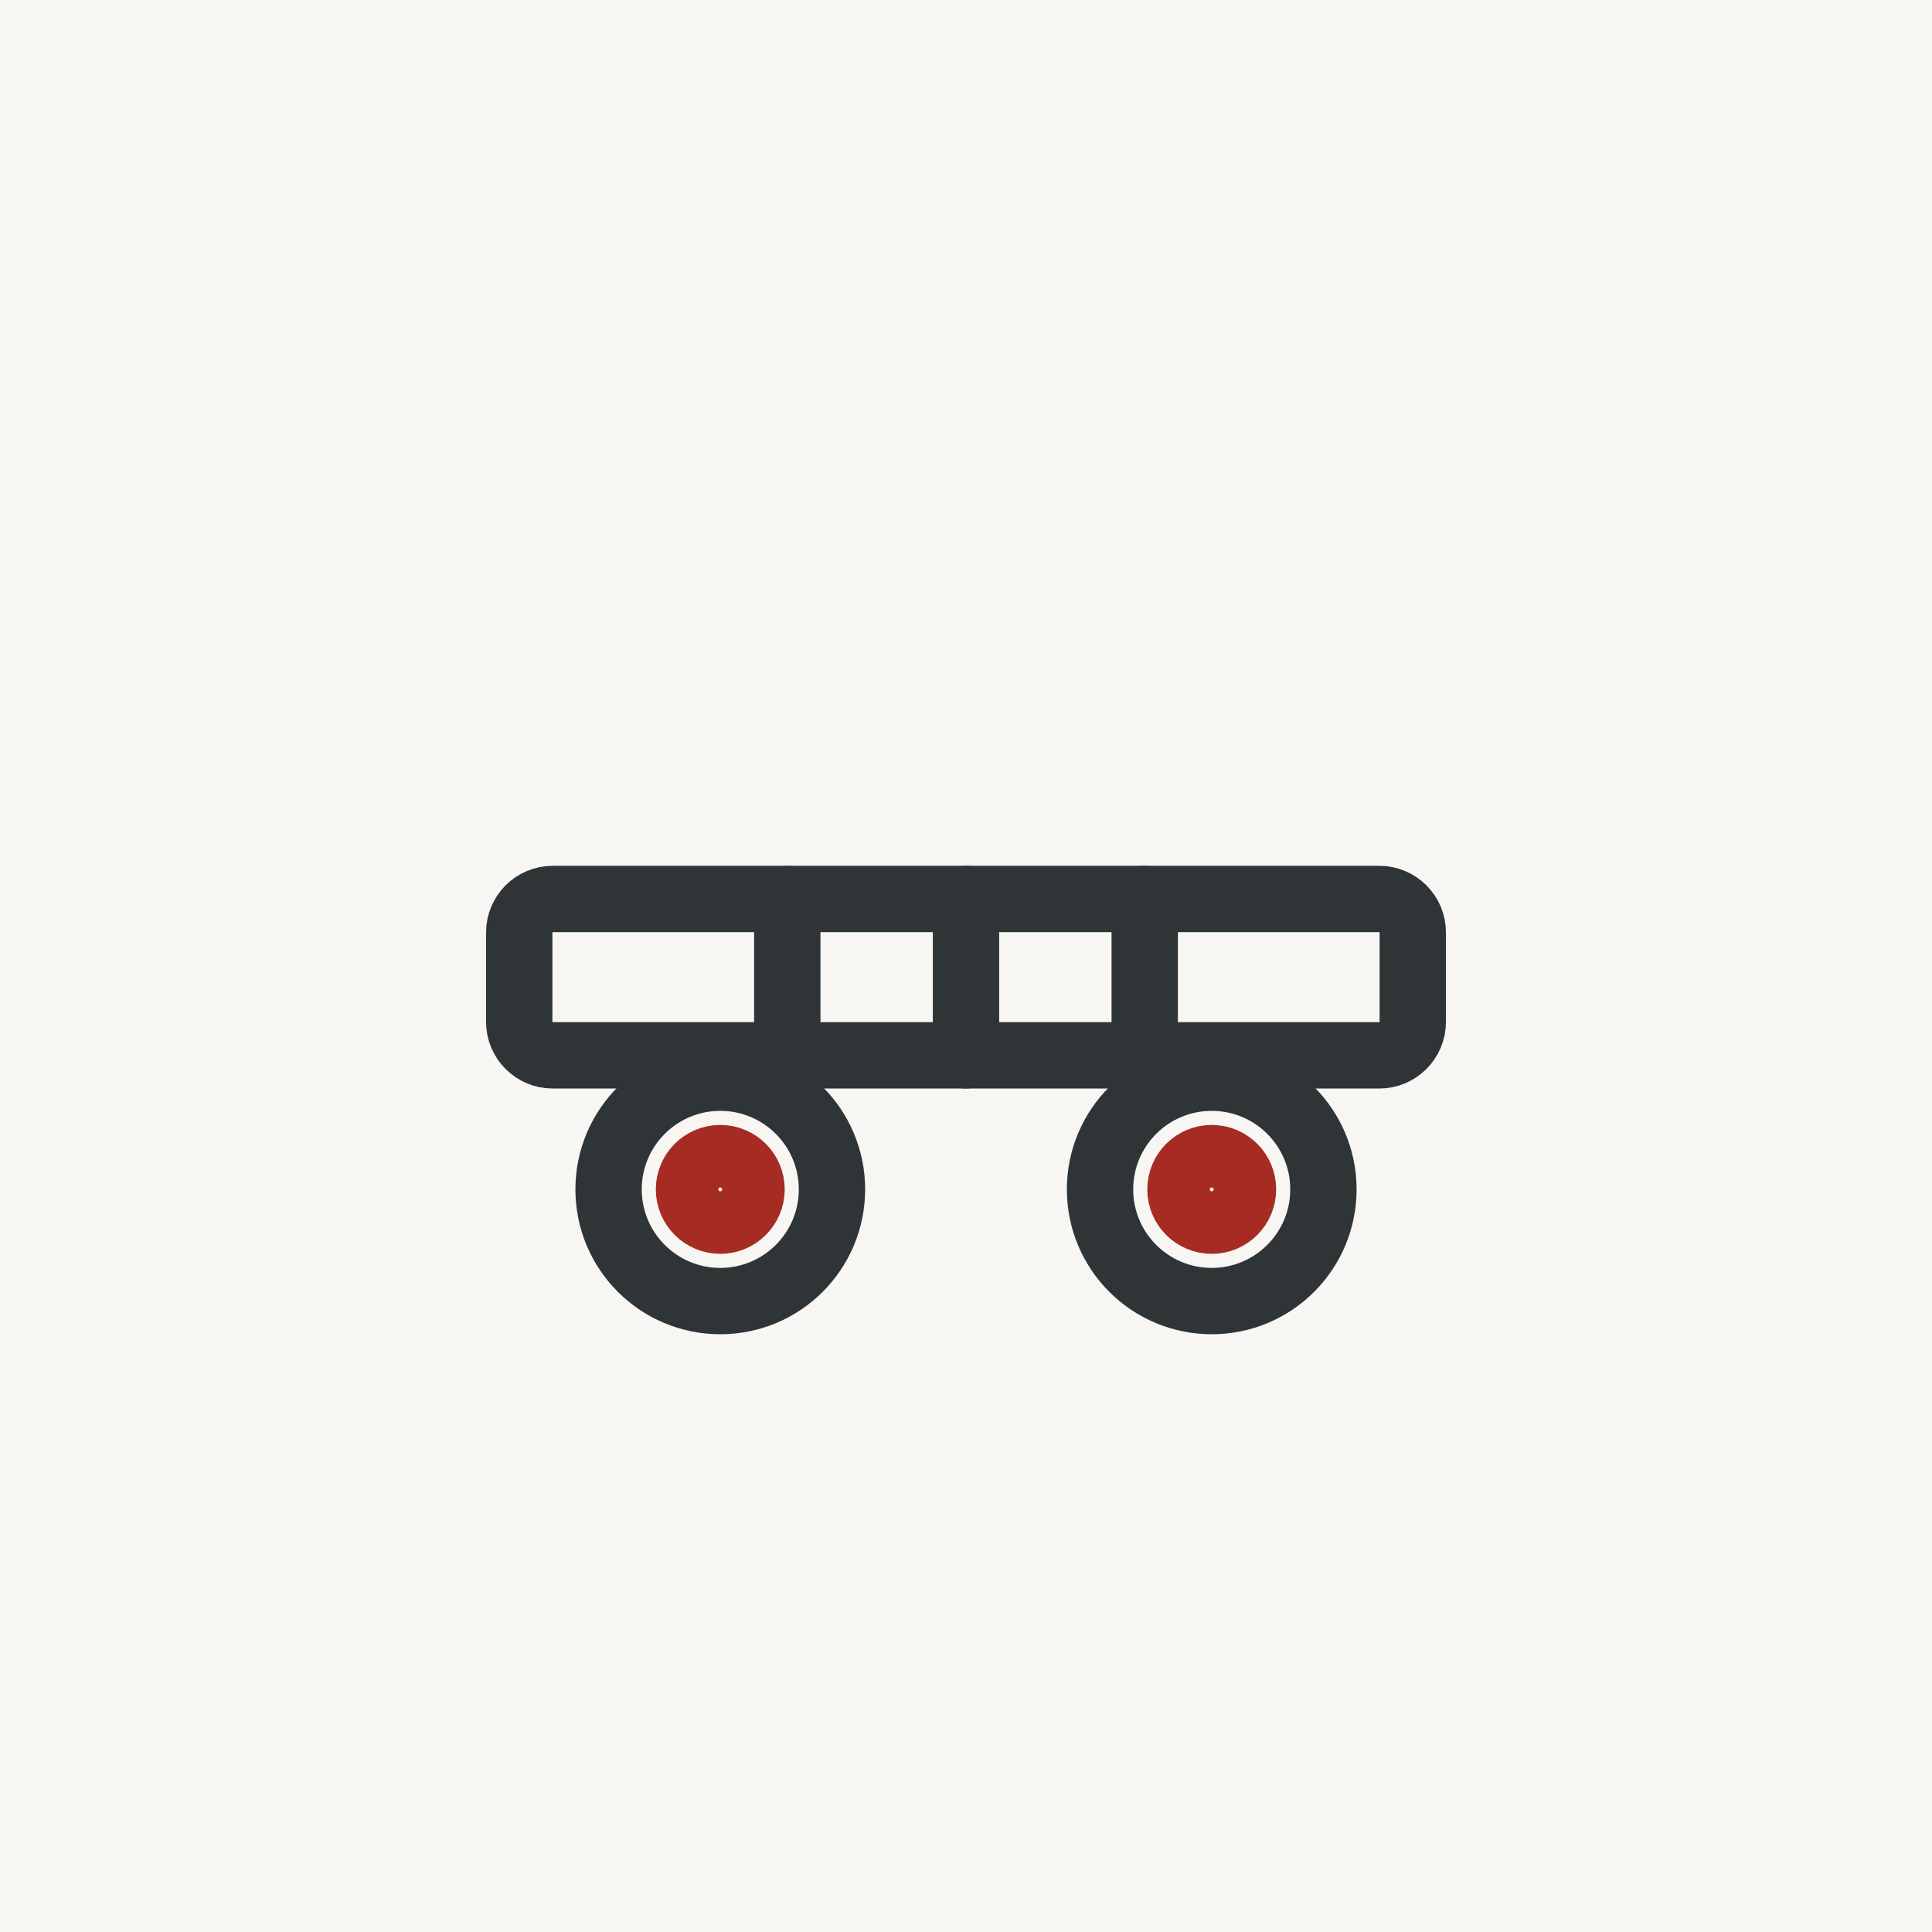
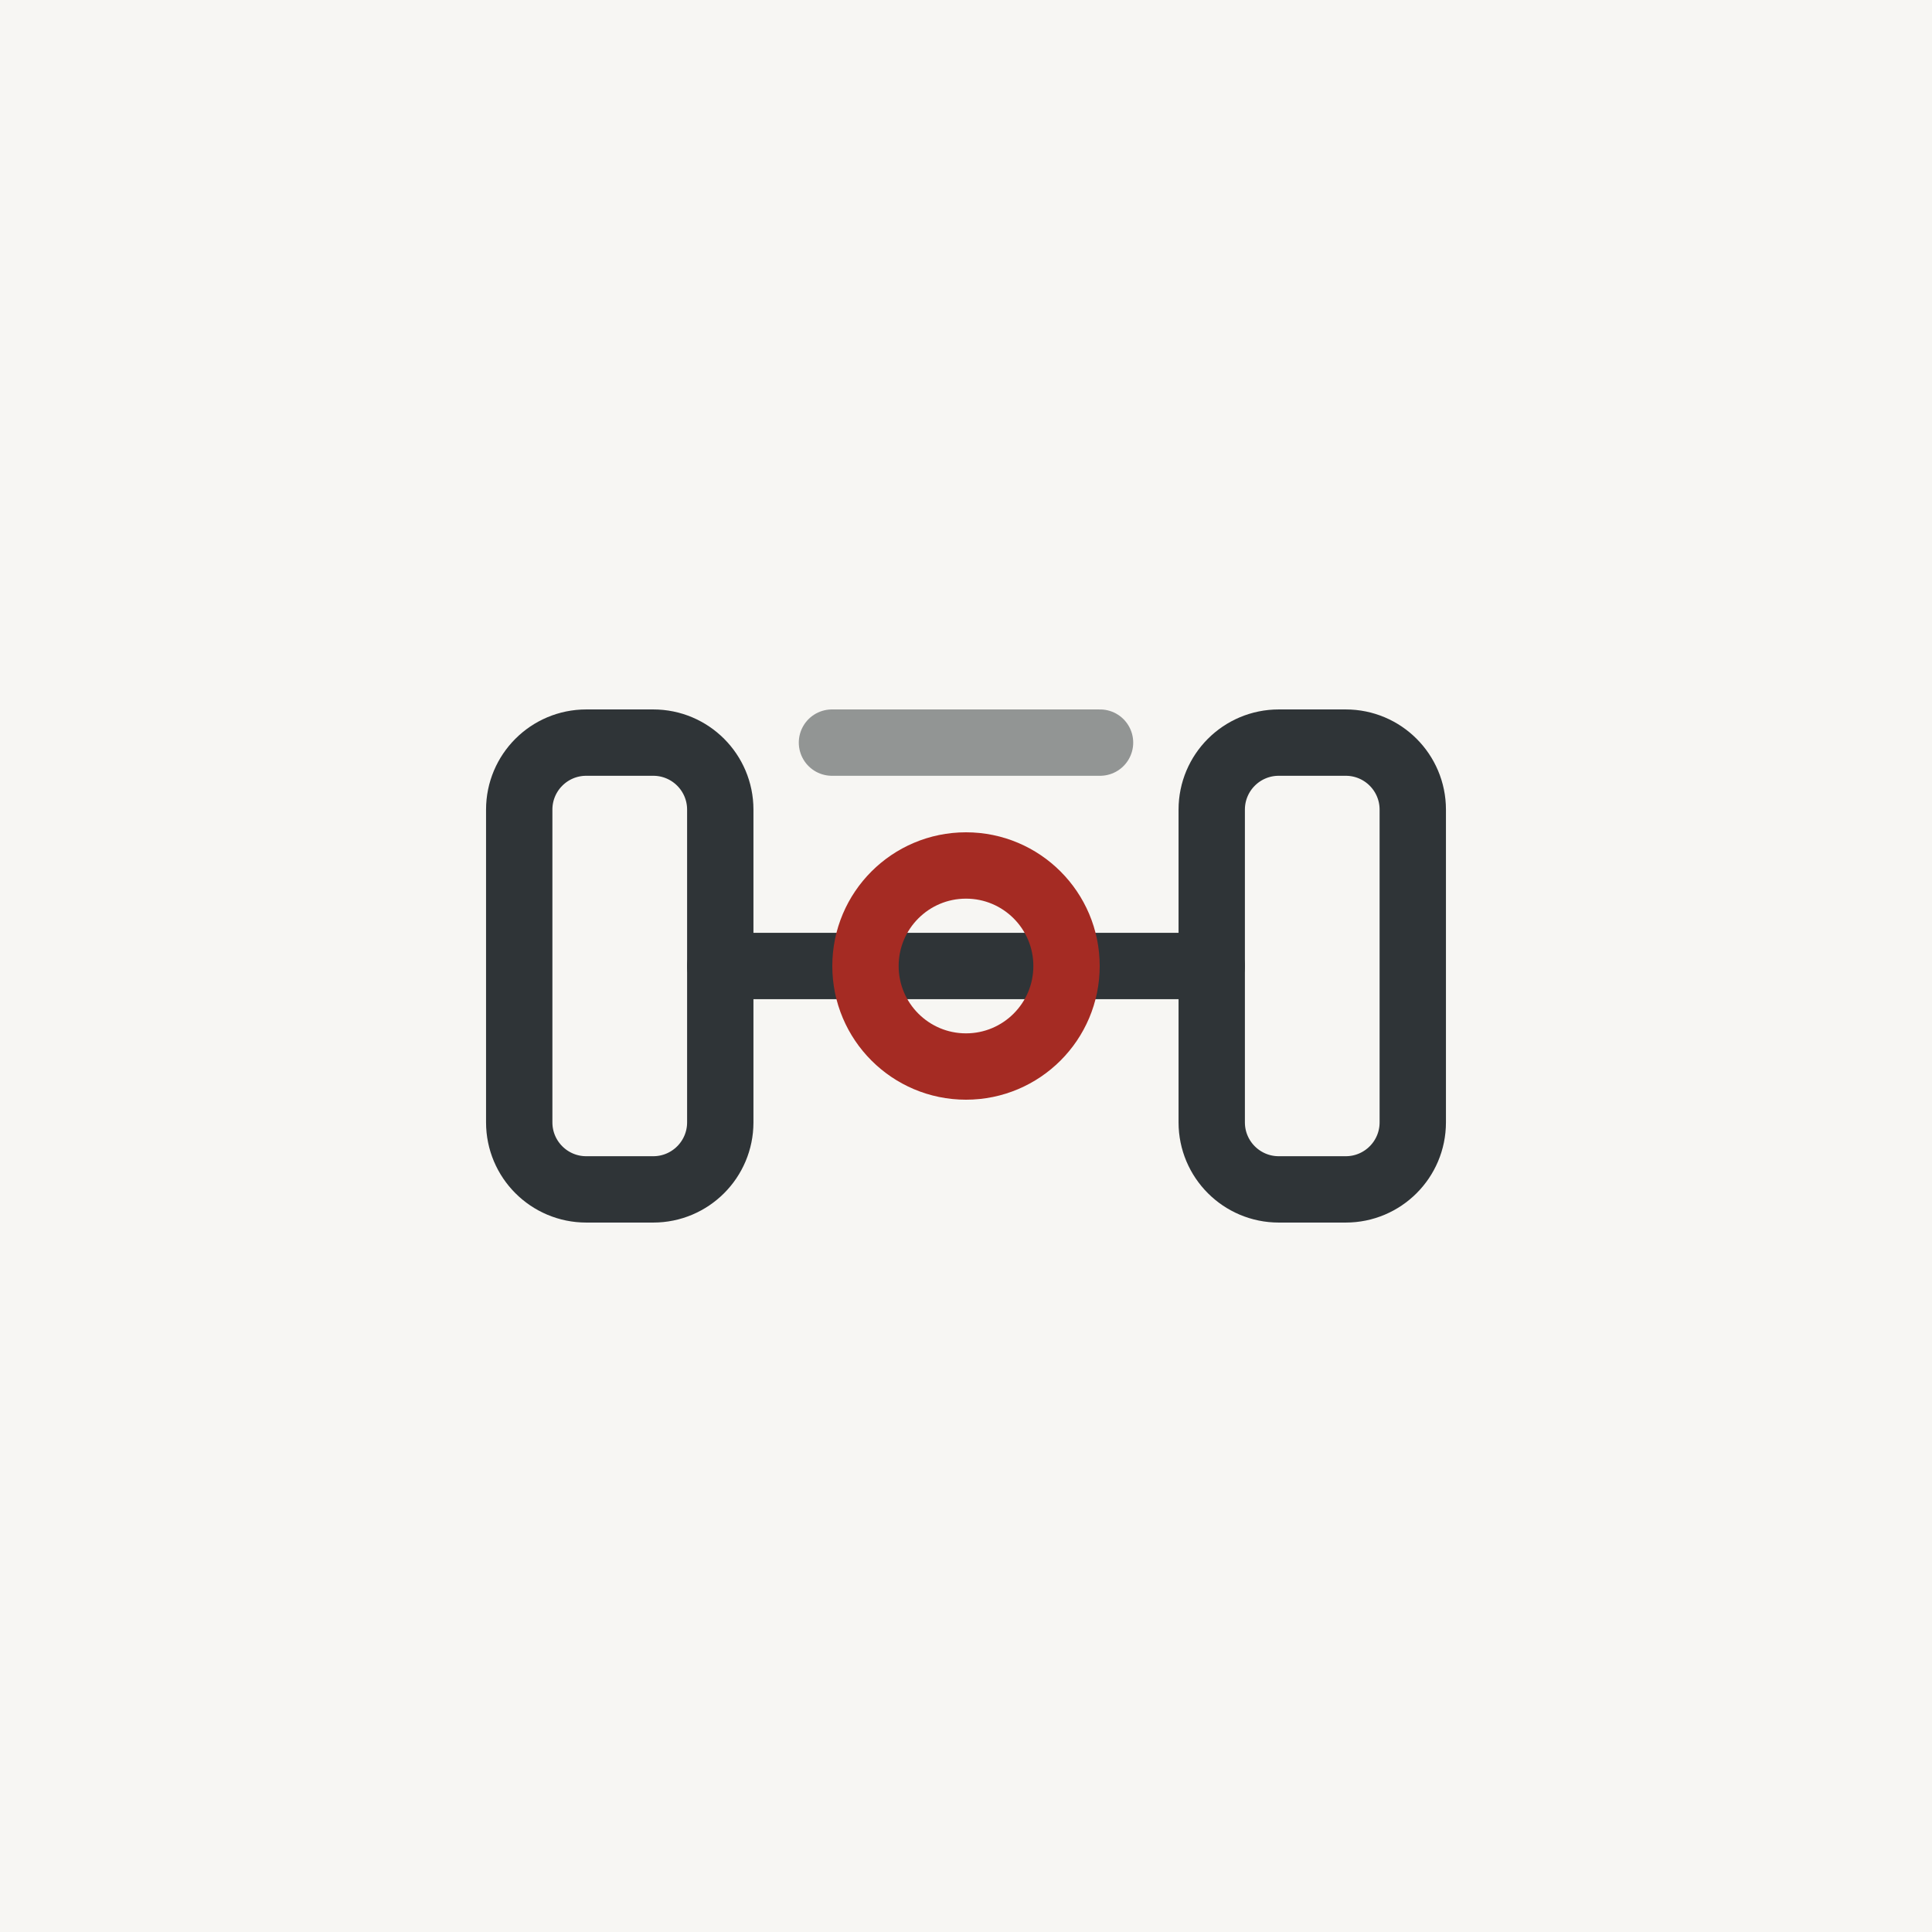
<svg xmlns="http://www.w3.org/2000/svg" width="512" height="512" viewBox="0 0 64 64">
  <rect width="64" height="64" fill="#F7F6F3" />
  <g transform="translate(32 32) scale(0.74) translate(-32 -32)">
    <g fill="none" stroke="#2F3437" stroke-width="2.97" stroke-linecap="round" stroke-linejoin="round">
-       <rect x="12" y="29" width="40" height="7" rx="1.5" />
-       <path d="M24 29v7M32 29v7M40 29v7" />
-       <circle cx="21" cy="42" r="5" />
-       <circle cx="43" cy="42" r="5" />
-       <circle cx="21" cy="42" r="1.4" stroke="#a52b23" />
-       <circle cx="43" cy="42" r="1.4" stroke="#a52b23" />
+       <rect x="12" y="22" width="9" height="20" rx="3" />
+       <rect x="43" y="22" width="9" height="20" rx="3" />
+       <path d="M21 32h22" />
+       <circle cx="32" cy="32" r="4.5" stroke="#a52b23" />
+       <path d="M26 22h12" stroke-opacity=".5" />
    </g>
  </g>
</svg>
